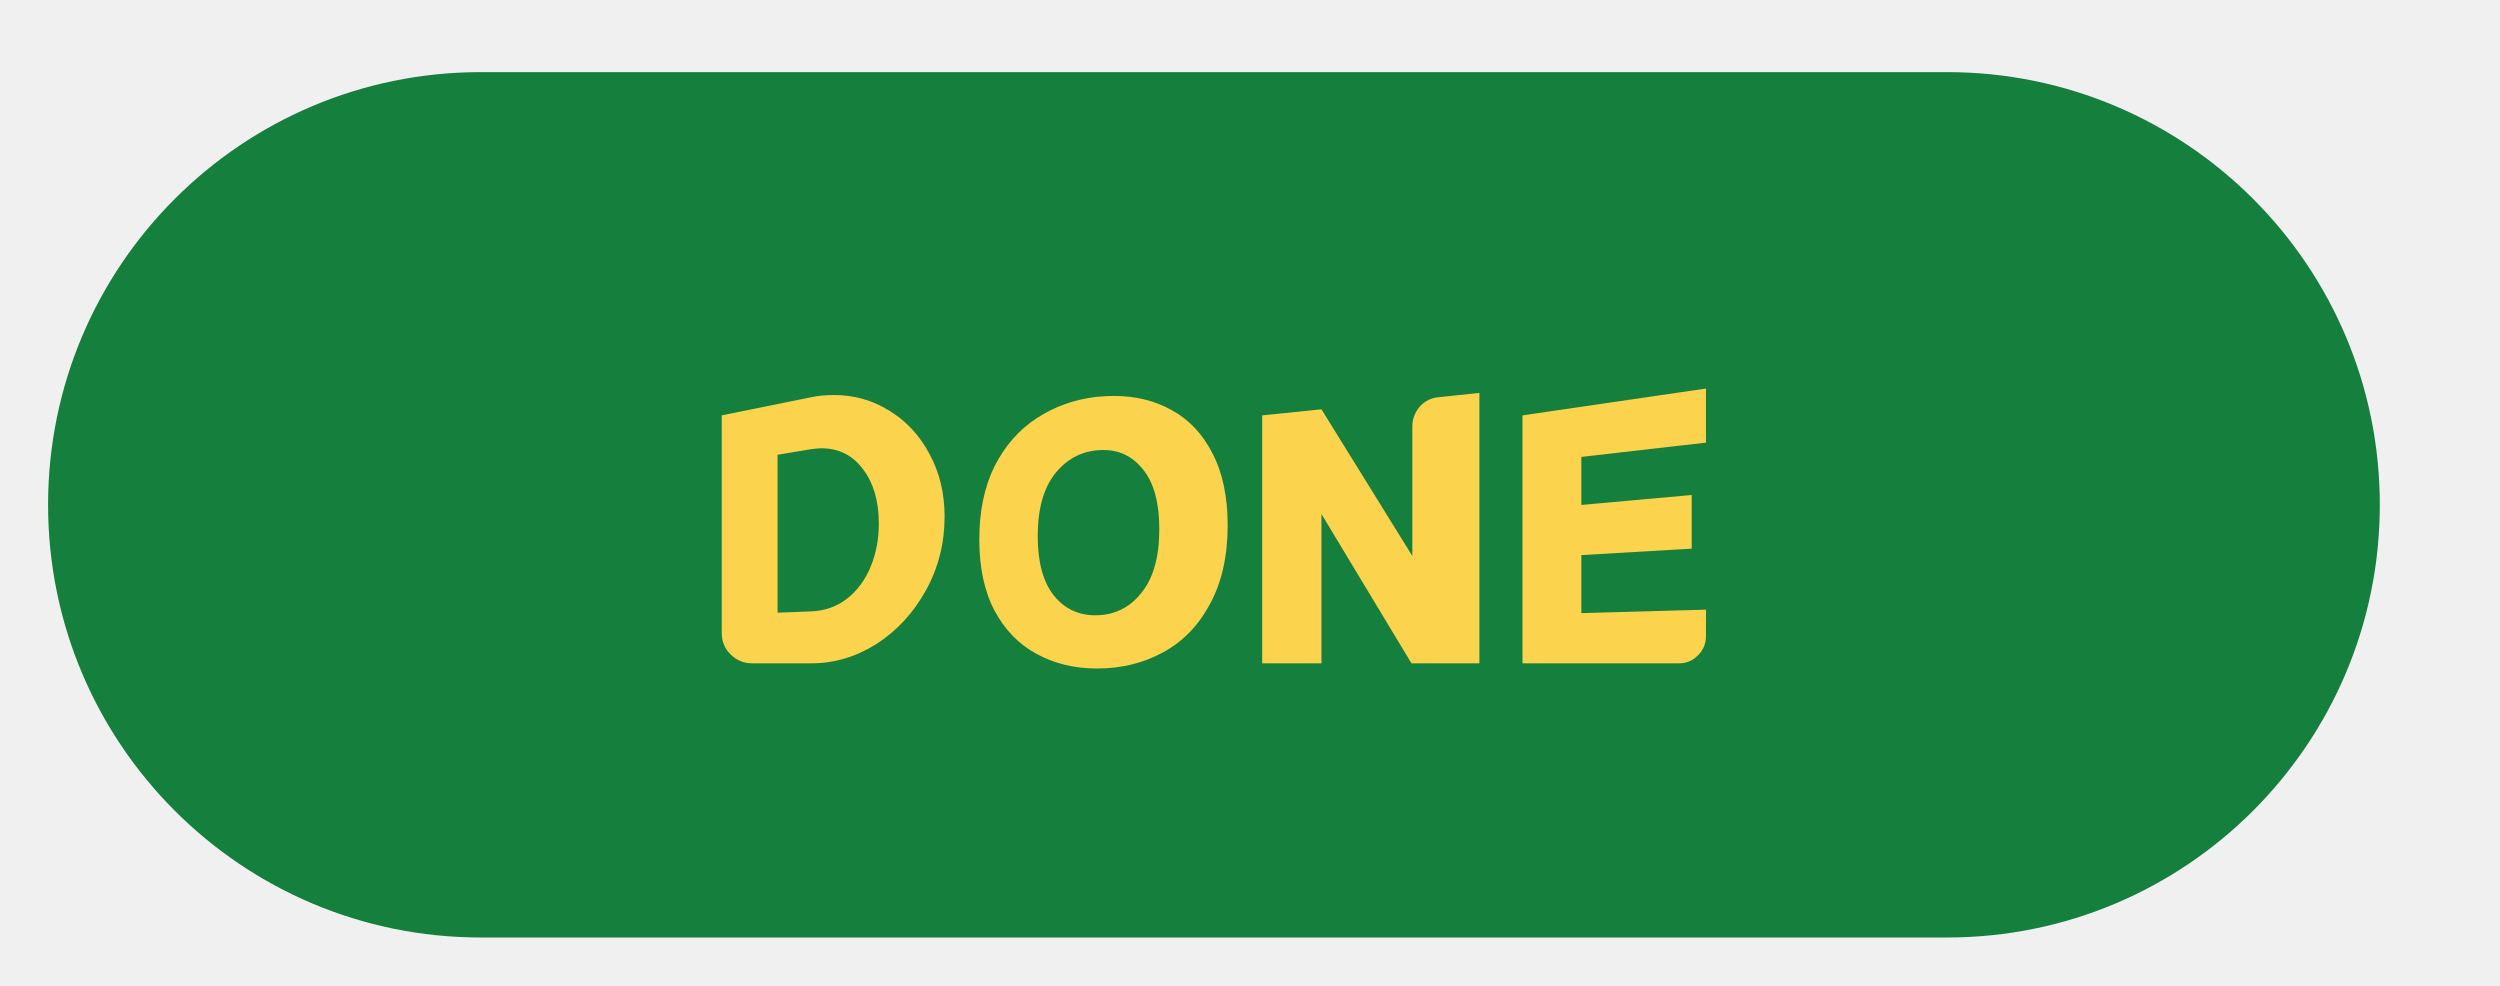
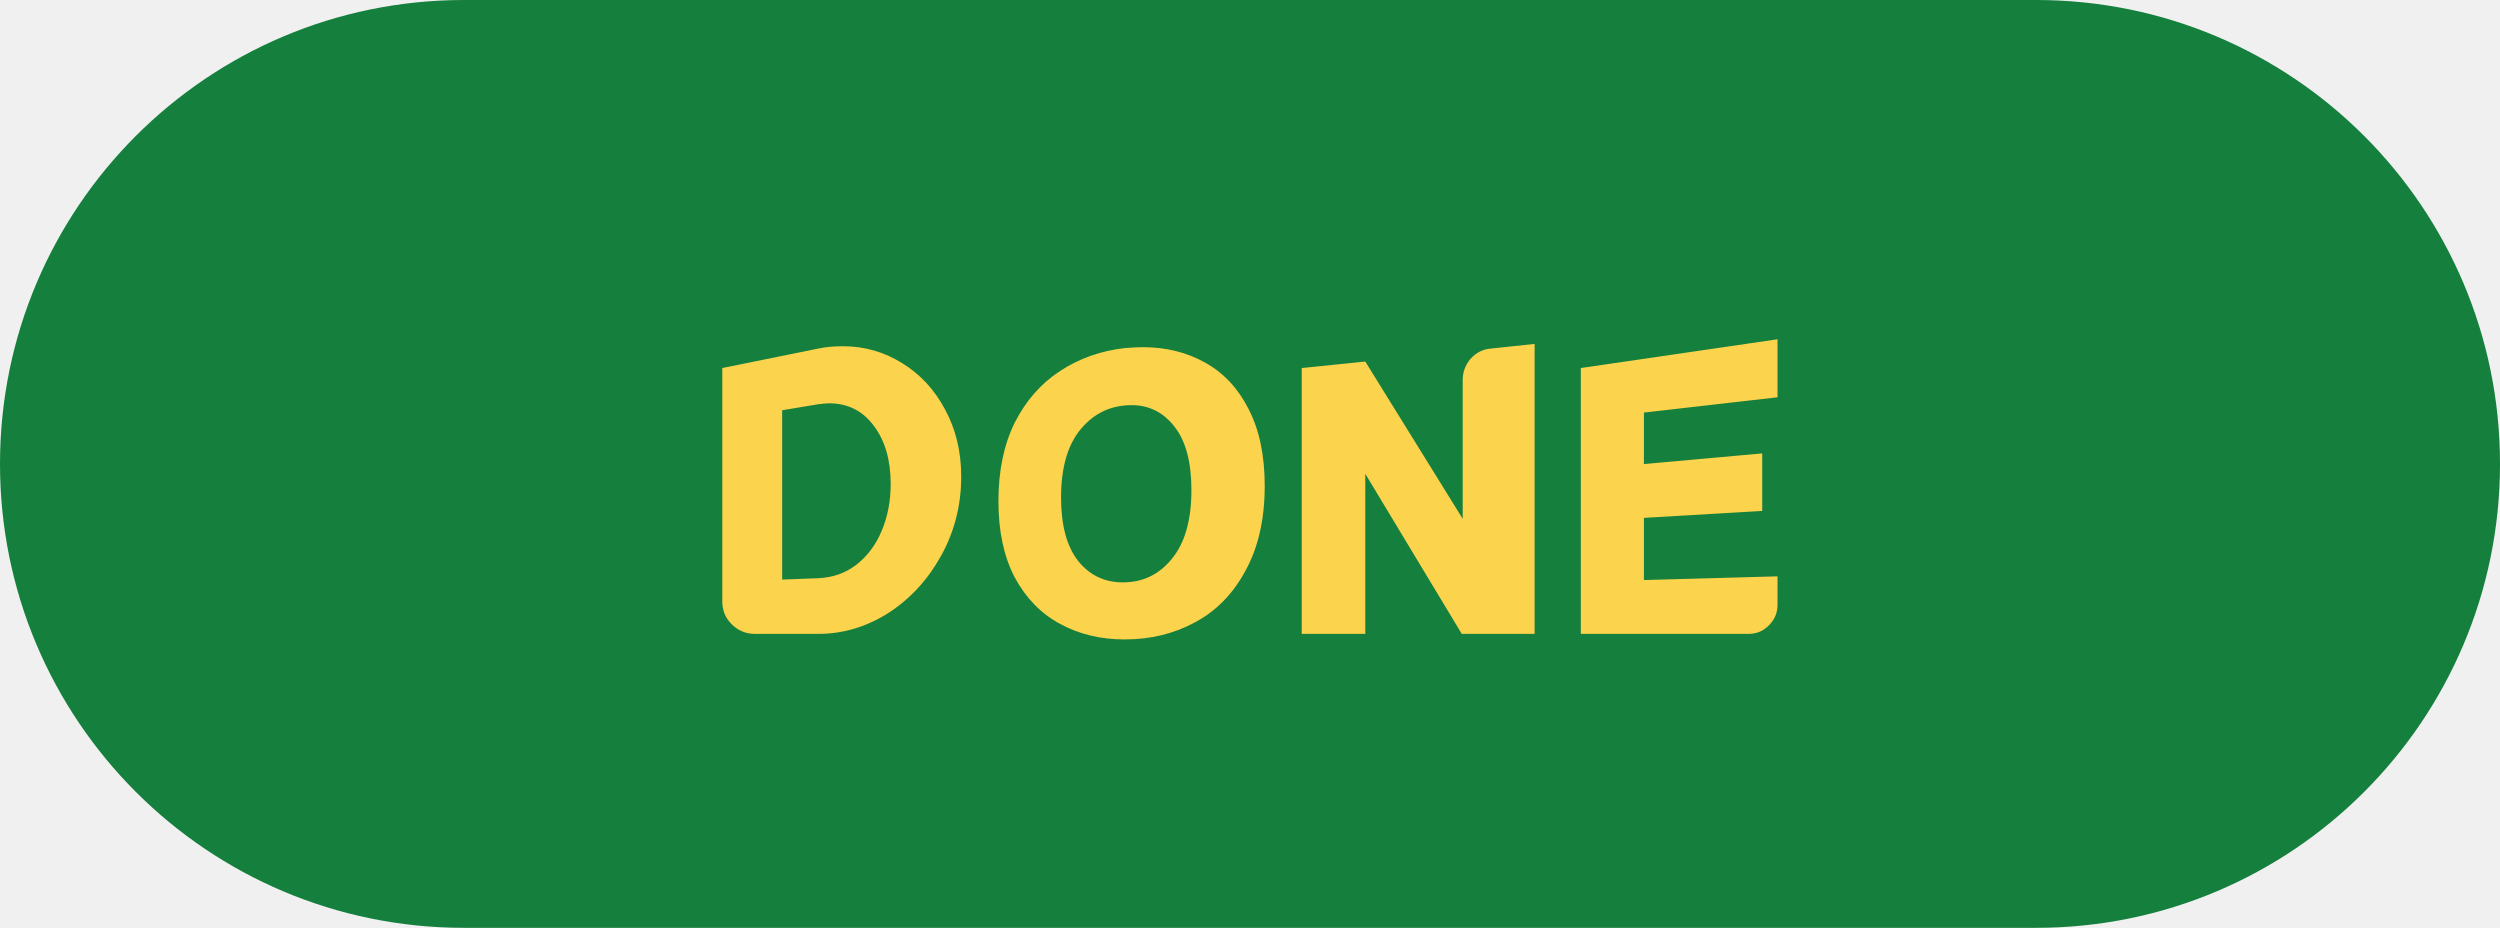
- <svg xmlns="http://www.w3.org/2000/svg" width="104" height="41" viewBox="115 94 104 41" fill="none">
+ <svg xmlns="http://www.w3.org/2000/svg" width="97" height="36" viewBox="117 97 97 36" fill="none">
  <path d="M2 1H1348V-1H2V1ZM1349 2V1172H1351V2H1349ZM1348 1173H2V1175H1348V1173ZM1 1172V2H-1V1172H1ZM2 1173C1.448 1173 1 1172.55 1 1172H-1C-1 1173.66 0.343 1175 2 1175V1173ZM1349 1172C1349 1172.55 1348.55 1173 1348 1173V1175C1349.66 1175 1351 1173.66 1351 1172H1349ZM1348 1C1348.55 1 1349 1.448 1349 2H1351C1351 0.343 1349.66 -1 1348 -1V1ZM2 -1C0.343 -1 -1 0.343 -1 2H1C1 1.448 1.448 1 2 1V-1Z" fill="white" fill-opacity="0.1" />
  <path d="M65.947 54.334H54.667C42.885 54.334 33.333 63.885 33.333 75.667V86.974C33.333 98.756 42.885 108.307 54.667 108.307H65.947C77.729 108.307 87.28 98.756 87.28 86.974V75.667C87.28 63.885 77.729 54.334 65.947 54.334ZM49.653 65.32C52.599 65.32 54.987 67.708 54.987 70.653C54.987 73.599 52.599 75.987 49.653 75.987C46.708 75.987 44.32 73.599 44.32 70.653C44.32 67.708 46.708 65.32 49.653 65.32ZM69.36 102.653C76.91 99.834 81.923 92.632 81.947 84.573L81.867 79.987C81.867 78.894 81.653 76.84 81.653 76.84H77.307C67.244 76.871 58.055 82.563 53.547 91.56C50.274 88.635 46.042 87.012 41.653 87H38.427C38.189 93.2 41.556 98.978 47.067 101.827C49.037 102.876 51.234 103.426 53.467 103.427H64.587C66.211 103.45 67.826 103.188 69.36 102.653Z" fill-rule="evenodd" clip-rule="evenodd" fill="#E2E8F0" />
  <rect x="117" y="49" width="101" height="36" rx="18" fill="#BEF264" />
  <path d="M153.059 62.47V64.666L149.945 64.882V72.478C149.945 72.778 149.837 73.036 149.621 73.252C149.417 73.468 149.159 73.576 148.847 73.576H147.317V65.098L144.455 65.296V63.28L153.059 62.47ZM158.775 71.596C159.555 71.596 160.191 71.29 160.683 70.678C161.187 70.066 161.439 69.178 161.439 68.014C161.439 66.934 161.223 66.118 160.791 65.566C160.359 65.002 159.801 64.72 159.117 64.72C158.325 64.72 157.671 65.026 157.155 65.638C156.639 66.25 156.381 67.138 156.381 68.302C156.381 69.382 156.603 70.204 157.047 70.768C157.491 71.32 158.067 71.596 158.775 71.596ZM153.951 68.446C153.951 67.27 154.161 66.256 154.581 65.404C155.013 64.552 155.595 63.886 156.327 63.406C157.071 62.914 157.911 62.614 158.847 62.506C159.159 62.482 159.393 62.47 159.549 62.47C160.449 62.47 161.253 62.668 161.961 63.064C162.681 63.46 163.245 64.06 163.653 64.864C164.073 65.668 164.283 66.664 164.283 67.852C164.283 69.136 164.037 70.228 163.545 71.128C163.065 72.028 162.411 72.7 161.583 73.144C160.767 73.588 159.855 73.81 158.847 73.81C157.911 73.81 157.071 73.606 156.327 73.198C155.595 72.802 155.013 72.202 154.581 71.398C154.161 70.594 153.951 69.61 153.951 68.446ZM173.049 71.434C173.613 71.41 174.105 71.236 174.525 70.912C174.957 70.576 175.287 70.132 175.515 69.58C175.743 69.028 175.857 68.428 175.857 67.78C175.857 66.856 175.641 66.106 175.209 65.53C174.777 64.942 174.195 64.648 173.463 64.648C173.379 64.648 173.241 64.66 173.049 64.684L171.645 64.918V71.488L173.049 71.434ZM169.323 63.28L173.049 62.524C173.325 62.464 173.643 62.434 174.003 62.434C174.831 62.434 175.593 62.65 176.289 63.082C176.997 63.514 177.555 64.114 177.963 64.882C178.383 65.65 178.593 66.52 178.593 67.492C178.593 68.596 178.335 69.616 177.819 70.552C177.303 71.488 176.619 72.232 175.767 72.784C174.915 73.324 174.009 73.594 173.049 73.594H170.583C170.235 73.594 169.935 73.468 169.683 73.216C169.443 72.976 169.323 72.682 169.323 72.334V63.28ZM184.861 71.596C185.641 71.596 186.277 71.29 186.769 70.678C187.273 70.066 187.525 69.178 187.525 68.014C187.525 66.934 187.309 66.118 186.877 65.566C186.445 65.002 185.887 64.72 185.203 64.72C184.411 64.72 183.757 65.026 183.241 65.638C182.725 66.25 182.467 67.138 182.467 68.302C182.467 69.382 182.689 70.204 183.133 70.768C183.577 71.32 184.153 71.596 184.861 71.596ZM180.037 68.446C180.037 67.27 180.247 66.256 180.667 65.404C181.099 64.552 181.681 63.886 182.413 63.406C183.157 62.914 183.997 62.614 184.933 62.506C185.245 62.482 185.479 62.47 185.635 62.47C186.535 62.47 187.339 62.668 188.047 63.064C188.767 63.46 189.331 64.06 189.739 64.864C190.159 65.668 190.369 66.664 190.369 67.852C190.369 69.136 190.123 70.228 189.631 71.128C189.151 72.028 188.497 72.7 187.669 73.144C186.853 73.588 185.941 73.81 184.933 73.81C183.997 73.81 183.157 73.606 182.413 73.198C181.681 72.802 181.099 72.202 180.667 71.398C180.247 70.594 180.037 69.61 180.037 68.446Z" fill="#15803D" />
  <rect x="117" y="97" width="97" height="36" rx="18" fill="#15803D" />
  <path d="M148.751 119.434C149.315 119.41 149.807 119.236 150.227 118.912C150.659 118.576 150.989 118.132 151.217 117.58C151.445 117.028 151.559 116.428 151.559 115.78C151.559 114.856 151.343 114.106 150.911 113.53C150.479 112.942 149.897 112.648 149.165 112.648C149.081 112.648 148.943 112.66 148.751 112.684L147.347 112.918V119.488L148.751 119.434ZM145.025 111.28L148.751 110.524C149.027 110.464 149.345 110.434 149.705 110.434C150.533 110.434 151.295 110.65 151.991 111.082C152.699 111.514 153.257 112.114 153.665 112.882C154.085 113.65 154.295 114.52 154.295 115.492C154.295 116.596 154.037 117.616 153.521 118.552C153.005 119.488 152.321 120.232 151.469 120.784C150.617 121.324 149.711 121.594 148.751 121.594H146.285C145.937 121.594 145.637 121.468 145.385 121.216C145.145 120.976 145.025 120.682 145.025 120.334V111.28ZM160.563 119.596C161.343 119.596 161.979 119.29 162.471 118.678C162.975 118.066 163.227 117.178 163.227 116.014C163.227 114.934 163.011 114.118 162.579 113.566C162.147 113.002 161.589 112.72 160.905 112.72C160.113 112.72 159.459 113.026 158.943 113.638C158.427 114.25 158.169 115.138 158.169 116.302C158.169 117.382 158.391 118.204 158.835 118.768C159.279 119.32 159.855 119.596 160.563 119.596ZM155.739 116.446C155.739 115.27 155.949 114.256 156.369 113.404C156.801 112.552 157.383 111.886 158.115 111.406C158.859 110.914 159.699 110.614 160.635 110.506C160.947 110.482 161.181 110.47 161.337 110.47C162.237 110.47 163.041 110.668 163.749 111.064C164.469 111.46 165.033 112.06 165.441 112.864C165.861 113.668 166.071 114.664 166.071 115.852C166.071 117.136 165.825 118.228 165.333 119.128C164.853 120.028 164.199 120.7 163.371 121.144C162.555 121.588 161.643 121.81 160.635 121.81C159.699 121.81 158.859 121.606 158.115 121.198C157.383 120.802 156.801 120.202 156.369 119.398C155.949 118.594 155.739 117.61 155.739 116.446ZM173.753 111.748C173.753 111.436 173.855 111.16 174.059 110.92C174.275 110.68 174.539 110.548 174.851 110.524L176.543 110.344V121.594H173.717L169.973 115.384V121.594H167.507V111.28L169.973 111.028L173.753 117.13V111.748ZM180.784 115.006L185.374 114.592V116.824L180.784 117.094V119.506L185.968 119.362V120.46C185.968 120.772 185.86 121.036 185.644 121.252C185.428 121.48 185.164 121.594 184.852 121.594H178.336V111.28L185.968 110.164V112.414L180.784 113.008V115.006Z" fill="#FCD34D" />
  <g clip-path="url(#clip0_53_2)">
    <path d="M118.87 441.993C120.98 439.968 123.492 439.998 126.938 442.217C128.588 443.28 130.452 444.844 132.588 446.924C136.746 450.974 138.113 454.912 138.478 457.601C138.592 458.437 137.64 458.857 137.012 458.294L118.87 441.993Z" fill="#E2E8F0" />
    <path d="M126.938 442.217C128.588 443.28 130.452 444.844 132.588 446.924C136.746 450.974 138.113 454.912 138.478 457.601C138.592 458.437 137.64 458.857 137.012 458.294L118.87 441.993C120.98 439.968 123.492 439.998 126.938 442.217ZM118.87 441.993L120.496 442.304C122.747 442.734 124.92 442.674 126.938 442.217M126.938 442.217C135.957 440.179 141.888 430.234 137.918 420.793" stroke-width="4" stroke="#E2E8F0" />
    <path d="M179.5 448.999C171.9 448.999 169 452.665 166 454.499H190.39C191.233 454.499 191.669 453.542 191.038 452.982C188.974 451.151 185.323 448.999 179.5 448.999Z" fill="#E2E8F0" />
    <path d="M166 425.999V454.499M166 454.499C169 452.665 171.9 448.999 179.5 448.999C185.323 448.999 188.974 451.151 191.038 452.982C191.669 453.542 191.233 454.499 190.39 454.499H166Z" stroke-width="4" stroke="#E2E8F0" />
    <path d="M81 403.391C93.029 380.033 113.364 342.202 125.966 350.166C141.718 360.122 103.053 390.755 121.67 403.391C140.286 416.027 157.471 338.679 174.369 350.166C191.267 361.654 158.044 391.904 171.218 403.391C181.758 412.581 199.859 380.31 214.466 355.549" stroke-width="49.091" stroke-linecap="round" stroke="#E2E8F0" />
    <ellipse cx="146" cy="376.499" rx="10" ry="16.5" fill="white" />
    <mask id="stroke0_53_2" fill="white">
      <path d="M156 376.499C156 385.611 151.523 392.999 146 392.999C140.477 392.999 136 385.611 136 376.499C136 367.386 140.477 359.999 146 359.999C151.523 359.999 156 367.386 156 376.499Z" />
    </mask>
    <ellipse cx="146" cy="376.499" rx="10" ry="16.5" stroke-width="4" stroke="#E2E8F0" mask="url(#stroke0_53_2)" />
    <ellipse cx="149.5" cy="376.499" rx="6.5" ry="10.5" fill="#E2E8F0" />
    <mask id="stroke1_53_2" fill="white">
      <path d="M156 376.499C156 382.298 153.09 386.999 149.5 386.999C145.91 386.999 143 382.298 143 376.499C143 370.7 145.91 365.999 149.5 365.999C153.09 365.999 156 370.7 156 376.499Z" />
    </mask>
    <ellipse cx="149.5" cy="376.499" rx="6.5" ry="10.5" stroke-width="4" stroke="#E2E8F0" mask="url(#stroke1_53_2)" />
    <ellipse cx="172" cy="376.499" rx="10" ry="16.5" fill="white" />
    <mask id="stroke2_53_2" fill="white">
      <path d="M182 376.499C182 385.611 177.523 392.999 172 392.999C166.477 392.999 162 385.611 162 376.499C162 367.386 166.477 359.999 172 359.999C177.523 359.999 182 367.386 182 376.499Z" />
    </mask>
    <ellipse cx="172" cy="376.499" rx="10" ry="16.5" stroke-width="4" stroke="#E2E8F0" mask="url(#stroke2_53_2)" />
    <ellipse cx="175.5" cy="376.499" rx="6.5" ry="10.5" fill="#E2E8F0" />
    <mask id="stroke3_53_2" fill="white">
      <path d="M182 376.499C182 382.298 179.09 386.999 175.5 386.999C171.91 386.999 169 382.298 169 376.499C169 370.7 171.91 365.999 175.5 365.999C179.09 365.999 182 370.7 182 376.499Z" />
    </mask>
    <ellipse cx="175.5" cy="376.499" rx="6.5" ry="10.5" stroke-width="4" stroke="#E2E8F0" mask="url(#stroke3_53_2)" />
    <path d="M224.17 399.939C229.511 401.526 235.135 401.204 239.481 396.46C248.476 386.642 233.021 394.689 224.17 399.939Z" fill="#E2E8F0" />
    <path d="M209.916 391.374C213.072 394.363 218.459 398.243 224.17 399.939M224.17 399.939C229.511 401.526 235.135 401.204 239.481 396.46C248.476 386.642 233.021 394.689 224.17 399.939Z" stroke-width="4" stroke="#E2E8F0" />
    <g clip-path="url(#clip1_53_2)">
      <path d="M203.559 310.152C203.25 309.091 203.86 307.981 204.92 307.672L232.762 299.56C233.823 299.251 234.933 299.86 235.242 300.92L274.789 436.644C274.904 437.039 274.894 437.46 274.761 437.849L266.617 461.732C266.17 463.044 264.556 463.514 263.475 462.648L243.776 446.877C243.455 446.62 243.221 446.27 243.106 445.876L203.559 310.152Z" fill="#E2E8F0" />
      <g clip-path="url(#clip2_53_2)">
        <mask id="mask0_53_2" style="mask-type:alpha" maskUnits="userSpaceOnUse" x="203" y="299" width="72" height="165">
          <path d="M203.559 310.152C203.25 309.091 203.86 307.981 204.92 307.672L232.762 299.56C233.823 299.251 234.933 299.86 235.242 300.92L274.789 436.644C274.904 437.039 274.894 437.46 274.761 437.849L266.617 461.732C266.17 463.044 264.556 463.514 263.475 462.648L243.776 446.877C243.455 446.62 243.221 446.27 243.106 445.876L203.559 310.152Z" fill="#D9D9D9" />
        </mask>
        <g mask="url(#mask0_53_2)">
          <path d="M253.557 467.445L205.721 303.272L207.641 302.713L255.477 466.886L253.557 467.445Z" fill-rule="evenodd" clip-rule="evenodd" fill="#CBD5E1" />
          <path d="M259.318 465.767L211.482 301.594L213.402 301.034L261.238 465.207L259.318 465.767Z" fill-rule="evenodd" clip-rule="evenodd" fill="#CBD5E1" />
          <path d="M265.078 464.088L217.242 299.915L219.162 299.356L266.998 463.529L265.078 464.088Z" fill-rule="evenodd" clip-rule="evenodd" fill="#CBD5E1" />
          <path d="M270.839 462.41L223.003 298.237L224.923 297.677L272.759 461.85L270.839 462.41Z" fill-rule="evenodd" clip-rule="evenodd" fill="#CBD5E1" />
          <path d="M276.599 460.731L228.763 296.558L230.683 295.999L278.519 460.172L276.599 460.731Z" fill-rule="evenodd" clip-rule="evenodd" fill="#CBD5E1" />
        </g>
      </g>
    </g>
    <mask id="mask1_53_2" style="mask-type:alpha" maskUnits="userSpaceOnUse" x="204" y="299" width="71" height="165">
      <path d="M204.146 310.285C203.837 309.224 204.446 308.114 205.507 307.805L232.389 299.972C233.449 299.663 234.559 300.273 234.868 301.333L274.42 437.072C274.532 437.458 274.526 437.868 274.401 438.25L266.713 461.908C266.277 463.249 264.627 463.73 263.538 462.833L244.345 447.008C244.035 446.752 243.809 446.409 243.697 446.024L204.146 310.285Z" fill="#94A3B8" />
    </mask>
    <g mask="url(#mask1_53_2)">
      <rect x="254.938" y="460.16" width="19.394" height="11" transform="rotate(-16.2448 254.938 460.16)" fill="#94A3B8" />
    </g>
    <path d="M226.333 390.557C231.882 390.058 236.989 387.68 239.275 381.666C244.006 369.22 232.618 382.407 226.333 390.557Z" fill="#E2E8F0" />
    <path d="M209.923 387.864C213.96 389.476 220.399 391.091 226.333 390.557M226.333 390.557C231.882 390.058 236.989 387.68 239.275 381.666C244.006 369.22 232.618 382.407 226.333 390.557Z" stroke-width="4" stroke="#E2E8F0" />
    <path d="M388.435 352.997C389.49 351.984 390.746 352 392.469 353.109C393.294 353.64 394.226 354.422 395.294 355.463C397.373 357.487 398.057 359.456 398.239 360.801C398.296 361.219 397.82 361.429 397.506 361.147L388.435 352.997Z" fill="#E2E8F0" />
    <path d="M392.469 353.109C393.294 353.64 394.226 354.422 395.294 355.463C397.373 357.487 398.057 359.456 398.239 360.801C398.296 361.219 397.82 361.429 397.506 361.147L388.435 352.997C389.49 351.984 390.746 352 392.469 353.109ZM388.435 352.997L389.248 353.152C390.374 353.367 391.46 353.337 392.469 353.109M392.469 353.109C396.979 352.09 399.944 347.117 397.959 342.397" stroke-width="2" stroke="#E2E8F0" />
    <path d="M418.75 356.5C414.95 356.5 413.5 358.333 412 359.25H424.195C424.617 359.25 424.834 358.772 424.519 358.492C423.487 357.576 421.662 356.5 418.75 356.5Z" fill="#E2E8F0" />
    <path d="M412 345V359.25M412 359.25C413.5 358.333 414.95 356.5 418.75 356.5C421.662 356.5 423.487 357.576 424.519 358.492C424.834 358.772 424.617 359.25 424.195 359.25H412Z" stroke-width="2" stroke="#E2E8F0" />
    <path d="M369.5 333.696C375.515 322.017 385.682 303.101 391.983 307.083C399.859 312.061 380.527 327.378 389.835 333.696C399.143 340.014 407.735 301.34 416.184 307.083C424.634 312.827 408.022 327.952 414.609 333.696C419.879 338.291 428.93 322.155 436.233 309.775" stroke-width="24.545" stroke-linecap="round" stroke="#E2E8F0" />
    <ellipse cx="402" cy="320.25" rx="5" ry="8.25" fill="white" />
    <mask id="stroke4_53_2" fill="white">
      <path d="M407 320.25C407 324.806 404.761 328.5 402 328.5C399.239 328.5 397 324.806 397 320.25C397 315.693 399.239 312 402 312C404.761 312 407 315.693 407 320.25Z" />
    </mask>
    <ellipse cx="402" cy="320.25" rx="5" ry="8.25" stroke-width="2" stroke="#E2E8F0" mask="url(#stroke4_53_2)" />
    <ellipse cx="403.75" cy="320.25" rx="3.25" ry="5.25" fill="#E2E8F0" />
    <mask id="stroke5_53_2" fill="white">
      <path d="M407 320.25C407 323.149 405.545 325.5 403.75 325.5C401.955 325.5 400.5 323.149 400.5 320.25C400.5 317.35 401.955 315 403.75 315C405.545 315 407 317.35 407 320.25Z" />
    </mask>
    <ellipse cx="403.75" cy="320.25" rx="3.25" ry="5.25" stroke-width="2" stroke="#E2E8F0" mask="url(#stroke5_53_2)" />
    <ellipse cx="415" cy="320.25" rx="5" ry="8.25" fill="white" />
    <mask id="stroke6_53_2" fill="white">
      <path d="M420 320.25C420 324.806 417.761 328.5 415 328.5C412.239 328.5 410 324.806 410 320.25C410 315.693 412.239 312 415 312C417.761 312 420 315.693 420 320.25Z" />
    </mask>
    <ellipse cx="415" cy="320.25" rx="5" ry="8.25" stroke-width="2" stroke="#E2E8F0" mask="url(#stroke6_53_2)" />
    <ellipse cx="416.75" cy="320.25" rx="3.25" ry="5.25" fill="#E2E8F0" />
    <mask id="stroke7_53_2" fill="white">
      <path d="M420 320.25C420 323.149 418.545 325.5 416.75 325.5C414.955 325.5 413.5 323.149 413.5 320.25C413.5 317.35 414.955 315 416.75 315C418.545 315 420 317.35 420 320.25Z" />
    </mask>
    <ellipse cx="416.75" cy="320.25" rx="3.25" ry="5.25" stroke-width="2" stroke="#E2E8F0" mask="url(#stroke7_53_2)" />
    <path d="M441.085 331.97C443.756 332.764 446.568 332.602 448.741 330.23C453.238 325.322 445.511 329.345 441.085 331.97Z" fill="#E2E8F0" />
    <path d="M433.958 327.687C435.536 329.182 438.23 331.122 441.085 331.97M441.085 331.97C443.756 332.764 446.568 332.602 448.741 330.23C453.238 325.322 445.511 329.345 441.085 331.97Z" stroke-width="2" stroke="#E2E8F0" />
    <g clip-path="url(#clip3_53_2)">
      <path d="M430.78 287.076C430.625 286.546 430.93 285.99 431.46 285.836L445.381 281.78C445.912 281.625 446.467 281.93 446.621 282.46L466.394 350.322C466.452 350.519 466.447 350.73 466.381 350.924L462.309 362.866C462.085 363.522 461.278 363.757 460.737 363.324L450.888 355.439C450.728 355.31 450.611 355.135 450.553 354.938L430.78 287.076Z" fill="#E2E8F0" />
      <mask id="mask2_53_2" style="mask-type:alpha" maskUnits="userSpaceOnUse" x="430" y="281" width="37" height="83">
        <path d="M430.78 287.076C430.625 286.546 430.93 285.99 431.46 285.836L445.381 281.78C445.912 281.625 446.467 281.93 446.621 282.46L466.394 350.322C466.452 350.519 466.447 350.73 466.381 350.924L462.309 362.866C462.085 363.522 461.278 363.757 460.737 363.324L450.888 355.439C450.728 355.31 450.611 355.135 450.553 354.938L430.78 287.076Z" fill="#D9D9D9" />
      </mask>
      <g mask="url(#mask2_53_2)">
        <path d="M455.779 365.722L431.861 283.636L432.821 283.356L456.739 365.442L455.779 365.722Z" fill-rule="evenodd" clip-rule="evenodd" fill="#CBD5E1" />
        <path d="M458.659 364.883L434.741 282.797L435.701 282.517L459.619 364.603L458.659 364.883Z" fill-rule="evenodd" clip-rule="evenodd" fill="#CBD5E1" />
        <path d="M461.539 364.044L437.621 281.957L438.581 281.678L462.499 363.764L461.539 364.044Z" fill-rule="evenodd" clip-rule="evenodd" fill="#CBD5E1" />
        <path d="M464.419 363.205L440.501 281.118L441.461 280.838L465.379 362.925L464.419 363.205Z" fill-rule="evenodd" clip-rule="evenodd" fill="#CBD5E1" />
        <path d="M467.3 362.365L443.382 280.279L444.342 279.999L468.26 362.085L467.3 362.365Z" fill-rule="evenodd" clip-rule="evenodd" fill="#CBD5E1" />
      </g>
    </g>
    <mask id="mask3_53_2" style="mask-type:alpha" maskUnits="userSpaceOnUse" x="431" y="281" width="36" height="83">
      <path d="M431.073 287.143C430.919 286.612 431.223 286.057 431.754 285.903L445.195 281.986C445.725 281.832 446.28 282.137 446.435 282.667L466.21 350.536C466.266 350.729 466.263 350.934 466.201 351.125L462.357 362.954C462.139 363.625 461.314 363.865 460.769 363.417L451.173 355.504C451.018 355.376 450.905 355.205 450.849 355.012L431.073 287.143Z" fill="#94A3B8" />
    </mask>
    <g mask="url(#mask3_53_2)">
      <rect x="456.469" y="362.08" width="9.697" height="5.5" transform="rotate(-16.2448 456.469 362.08)" fill="#94A3B8" />
    </g>
    <path d="M442.167 327.279C444.941 327.029 447.495 325.841 448.638 322.833C451.003 316.61 445.309 323.204 442.167 327.279Z" fill="#E2E8F0" />
    <path d="M433.961 325.933C435.98 326.739 439.2 327.546 442.167 327.279M442.167 327.279C444.941 327.029 447.495 325.841 448.638 322.833C451.003 316.61 445.309 323.204 442.167 327.279Z" stroke-width="2" stroke="#E2E8F0" />
    <path d="M184.138 721.104C191.738 721.104 194.638 724.771 197.638 726.604L173.248 726.604C172.404 726.604 171.969 725.648 172.6 725.088C174.664 723.257 178.315 721.104 184.138 721.104Z" fill="#E2E8F0" />
    <path d="M197.638 698.104L197.638 726.604M197.638 726.604C194.638 724.771 191.738 721.104 184.138 721.104C178.315 721.104 174.664 723.257 172.6 725.088C171.969 725.648 172.404 726.604 173.248 726.604L197.638 726.604Z" stroke-width="4" stroke="#E2E8F0" />
    <path d="M143.138 721.104C150.738 721.104 153.638 724.771 156.638 726.604L132.248 726.604C131.404 726.604 130.969 725.648 131.6 725.088C133.664 723.257 137.315 721.104 143.138 721.104Z" fill="#E2E8F0" />
    <path d="M156.638 698.104L156.638 726.604M156.638 726.604C153.638 724.771 150.738 721.104 143.138 721.104C137.315 721.104 133.664 723.257 131.6 725.088C130.969 725.648 131.404 726.604 132.248 726.604L156.638 726.604Z" stroke-width="4" stroke="#E2E8F0" />
    <path d="M241.466 675.392C229.437 652.035 209.102 614.203 196.5 622.168C180.747 632.124 219.412 662.756 200.796 675.392C182.179 688.028 164.995 610.681 148.097 622.168C131.199 633.655 164.422 663.905 151.247 675.392C140.708 684.582 122.607 652.312 108 627.55" stroke-width="49.091" stroke-linecap="round" stroke="#E2E8F0" />
    <path d="M141 651C141.459 649.667 143.665 647 148.811 647C153.957 647 157.081 649.667 158 651" stroke-width="3.5" stroke-linecap="round" stroke="white" />
    <path d="M171 651C171.459 649.667 173.665 647 178.811 647C183.957 647 187.081 649.667 188 651" stroke-width="3.5" stroke-linecap="round" stroke="white" />
    <path d="M246 613C246.47 607.448 237.665 606.196 232.5 606.5C207 608 229.837 611.028 246 613Z" fill="#E2E8F0" />
    <path d="M244.618 634.663C270.168 632.619 252.834 616.974 246 613M246 613C246.47 607.448 237.665 606.196 232.5 606.5C207 608 229.837 611.028 246 613Z" stroke-width="4" stroke="#E2E8F0" />
    <path d="M225.831 569.194C227.8 563.14 230.625 561.692 233.251 562.547C235.877 563.401 237.309 566.233 235.34 572.287C233.371 578.341 226.755 582.517 226.755 582.517C226.755 582.517 223.861 575.247 225.831 569.194Z" fill="#E2E8F0" />
    <path d="M240.992 579.41C243.486 577.098 245.18 577.157 246.183 578.239C247.186 579.321 247.118 581.015 244.625 583.327C242.131 585.64 237.958 585.867 237.958 585.867C237.958 585.867 238.499 581.723 240.992 579.41Z" fill="#E2E8F0" />
    <path d="M244.887 588.142C247.397 588.141 248.285 589.024 248.285 590.113C248.285 591.201 247.398 592.084 244.888 592.084C242.378 592.084 240.005 590.113 240.005 590.113C240.005 590.113 242.377 588.142 244.887 588.142Z" fill="#E2E8F0" />
    <path d="M254.142 582.366C255.832 582.033 256.555 582.553 256.71 583.339C256.865 584.126 256.393 584.881 254.703 585.214C253.013 585.547 251.134 584.438 251.134 584.438C251.134 584.438 252.451 582.699 254.142 582.366Z" fill="#E2E8F0" />
    <path d="M88.607 675.254C83.381 677.186 77.748 677.232 73.101 672.781C63.484 663.573 79.432 670.593 88.607 675.254Z" fill="#E2E8F0" />
    <path d="M110.5 661C107.546 664.19 94.195 673.187 88.607 675.254M88.607 675.254C83.381 677.186 77.748 677.232 73.101 672.781C63.484 663.573 79.432 670.593 88.607 675.254Z" stroke-width="4" stroke="#E2E8F0" />
    <path d="M420.569 626.052C424.369 626.052 425.819 627.886 427.319 628.802L415.124 628.802C414.702 628.802 414.485 628.324 414.8 628.044C415.832 627.129 417.657 626.052 420.569 626.052Z" fill="#E2E8F0" />
    <path d="M427.319 614.552L427.319 628.802M427.319 628.802C425.819 627.886 424.369 626.052 420.569 626.052C417.657 626.052 415.832 627.129 414.8 628.044C414.485 628.324 414.702 628.802 415.124 628.802L427.319 628.802Z" stroke-width="2" stroke="#E2E8F0" />
    <path d="M400.069 626.052C403.869 626.052 405.319 627.886 406.819 628.802L394.624 628.802C394.202 628.802 393.985 628.324 394.3 628.044C395.332 627.129 397.157 626.052 400.069 626.052Z" fill="#E2E8F0" />
    <path d="M406.819 614.552L406.819 628.802M406.819 628.802C405.319 627.886 403.869 626.052 400.069 626.052C397.157 626.052 395.332 627.129 394.3 628.044C393.985 628.324 394.202 628.802 394.624 628.802L406.819 628.802Z" stroke-width="2" stroke="#E2E8F0" />
    <path d="M449.233 603.196C443.218 591.517 433.051 572.602 426.75 576.584C418.874 581.562 438.206 596.878 428.898 603.196C419.59 609.514 410.997 570.84 402.548 576.584C394.099 582.328 410.711 597.452 404.124 603.196C398.854 607.791 389.803 591.656 382.5 579.275" stroke-width="24.545" stroke-linecap="round" stroke="#E2E8F0" />
    <path d="M399 591C399.23 590.334 400.332 589 402.905 589C405.478 589 407.04 590.334 407.5 591" stroke-width="1.75" stroke-linecap="round" stroke="white" />
    <path d="M414 591C414.23 590.334 415.332 589 417.905 589C420.478 589 422.04 590.334 422.5 591" stroke-width="1.75" stroke-linecap="round" stroke="white" />
    <path d="M451.5 572C451.735 569.224 447.332 568.598 444.75 568.75C432 569.5 443.418 571.014 451.5 572Z" fill="#E2E8F0" />
    <path d="M450.809 582.832C463.584 581.81 454.917 573.987 451.5 572M451.5 572C451.735 569.224 447.332 568.598 444.75 568.75C432 569.5 443.418 571.014 451.5 572Z" stroke-width="2" stroke="#E2E8F0" />
    <path d="M441.416 550.097C442.4 547.07 443.813 546.346 445.126 546.774C446.439 547.201 447.155 548.617 446.17 551.644C445.186 554.671 441.878 556.759 441.878 556.759C441.878 556.759 440.431 553.124 441.416 550.097Z" fill="#E2E8F0" />
    <path d="M448.996 555.205C450.243 554.049 451.09 554.079 451.592 554.619C452.093 555.16 452.059 556.007 450.812 557.163C449.566 558.32 447.479 558.433 447.479 558.433C447.479 558.433 447.75 556.361 448.996 555.205Z" fill="#E2E8F0" />
    <path d="M450.944 559.571C452.199 559.571 452.642 560.012 452.643 560.556C452.643 561.101 452.199 561.542 450.944 561.542C449.689 561.542 448.503 560.557 448.503 560.557C448.503 560.557 449.689 559.571 450.944 559.571Z" fill="#E2E8F0" />
    <path d="M455.571 556.683C456.416 556.516 456.778 556.776 456.855 557.17C456.933 557.563 456.697 557.94 455.852 558.107C455.007 558.274 454.067 557.719 454.067 557.719C454.067 557.719 454.726 556.85 455.571 556.683Z" fill="#E2E8F0" />
    <path d="M372.803 603.127C370.19 604.093 367.374 604.116 365.05 601.891C360.242 597.286 368.216 600.796 372.803 603.127Z" fill="#E2E8F0" />
    <path d="M383.75 596C382.273 597.595 375.597 602.094 372.803 603.127M372.803 603.127C370.19 604.093 367.374 604.116 365.05 601.891C360.242 597.286 368.216 600.796 372.803 603.127Z" stroke-width="2" stroke="#E2E8F0" />
  </g>
  <g clip-path="url(#clip4_53_2)">
    <path d="M296 91.675C299.876 84.15 306.427 71.962 310.487 74.528C315.562 77.735 303.105 87.604 309.103 91.675C315.101 95.747 320.637 70.827 326.082 74.528C331.526 78.229 320.822 87.975 325.067 91.675C328.462 94.636 334.294 84.239 339 76.262" stroke-width="15.816" stroke-linecap="round" stroke="#6500C3" />
    <ellipse cx="316.942" cy="83.011" rx="3.222" ry="5.316" fill="white" />
    <mask id="stroke8_53_2" fill="white">
      <path d="M320.164 83.011C320.164 85.947 318.721 88.327 316.942 88.327C315.162 88.327 313.72 85.947 313.72 83.011C313.72 80.075 315.162 77.695 316.942 77.695C318.721 77.695 320.164 80.075 320.164 83.011Z" />
    </mask>
    <ellipse cx="316.942" cy="83.011" rx="3.222" ry="5.316" stroke-width="1.289" stroke="#0F172A" mask="url(#stroke8_53_2)" />
    <ellipse cx="318.069" cy="83.011" rx="2.094" ry="3.383" fill="#0F172A" />
    <mask id="stroke9_53_2" fill="white">
      <path d="M320.163 83.011C320.163 84.88 319.226 86.394 318.069 86.394C316.913 86.394 315.975 84.88 315.975 83.011C315.975 81.143 316.913 79.628 318.069 79.628C319.226 79.628 320.163 81.143 320.163 83.011Z" />
    </mask>
    <ellipse cx="318.069" cy="83.011" rx="2.094" ry="3.383" stroke-width="1.289" stroke="#0F172A" mask="url(#stroke9_53_2)" />
    <ellipse cx="325.318" cy="83.011" rx="3.222" ry="5.316" fill="white" />
    <mask id="stroke10_53_2" fill="white">
      <path d="M328.54 83.011C328.54 85.947 327.098 88.327 325.318 88.327C323.539 88.327 322.097 85.947 322.097 83.011C322.097 80.075 323.539 77.695 325.318 77.695C327.098 77.695 328.54 80.075 328.54 83.011Z" />
    </mask>
    <ellipse cx="325.318" cy="83.011" rx="3.222" ry="5.316" stroke-width="1.289" stroke="#0F172A" mask="url(#stroke10_53_2)" />
    <ellipse cx="326.446" cy="83.011" rx="2.094" ry="3.383" fill="#0F172A" />
    <mask id="stroke11_53_2" fill="white">
      <path d="M328.54 83.011C328.54 84.88 327.603 86.394 326.446 86.394C325.289 86.394 324.352 84.88 324.352 83.011C324.352 81.143 325.289 79.628 326.446 79.628C327.603 79.628 328.54 81.143 328.54 83.011Z" />
    </mask>
    <ellipse cx="326.446" cy="83.011" rx="2.094" ry="3.383" stroke-width="1.289" stroke="#0F172A" mask="url(#stroke11_53_2)" />
    <path d="M425.487 79.381C427.227 79.37 428.632 77.985 428.621 76.297C428.609 74.558 427.185 73.153 425.446 73.164C423.757 73.176 422.392 74.6 422.403 76.339C422.415 78.027 423.799 79.393 425.487 79.381" fill-rule="evenodd" clip-rule="evenodd" fill="#6500C3" />
    <path d="M428.561 87.571C428.264 86.565 427.45 85.368 425.262 85.383C423.573 85.394 422.205 86.778 422.216 88.467C422.227 90.049 423.433 91.349 424.989 91.499L425.014 95.251L425.491 94.947C427.98 93.367 429.184 89.683 428.561 87.571" fill-rule="evenodd" clip-rule="evenodd" fill="#6500C3" />
    <path d="M365.33 82.657C364.643 81.937 363.787 81.58 362.763 81.587C361.398 81.596 360.408 81.944 359.794 82.631C359.18 83.317 358.876 84.205 358.884 85.293C358.89 86.296 359.173 87.104 359.732 87.719C360.291 88.334 361.168 88.638 362.362 88.63C362.938 88.626 363.492 88.505 364.024 88.266C364.556 88.028 365.001 87.695 365.361 87.265L365.33 82.657ZM355.045 85.479C355.036 84.135 355.283 82.885 355.788 81.73C356.292 80.574 357.011 79.631 357.945 78.899C358.9 78.146 360.006 77.712 361.264 77.597C361.904 77.55 362.587 77.684 363.315 77.999C364.063 78.293 364.728 78.725 365.308 79.298L365.265 72.962L369.645 72.42L369.767 90.468C369.77 91.001 369.581 91.461 369.2 91.848C368.819 92.256 368.351 92.461 367.796 92.465L365.396 92.481L365.384 90.625C364.897 91.226 364.292 91.721 363.57 92.109C362.868 92.498 362.166 92.695 361.462 92.7C360.203 92.708 359.081 92.385 358.095 91.73C357.131 91.097 356.378 90.238 355.838 89.153C355.318 88.048 355.054 86.823 355.045 85.479ZM379.066 80.933C378.106 80.94 377.298 81.318 376.641 82.069C376.006 82.82 375.693 83.825 375.702 85.084C375.709 86.236 375.982 87.13 376.52 87.766C377.079 88.403 377.785 88.718 378.638 88.712C379.598 88.706 380.396 88.338 381.031 87.608C381.666 86.878 381.979 85.874 381.971 84.594C381.963 83.42 381.679 82.516 381.12 81.879C380.583 81.243 379.898 80.927 379.066 80.933ZM371.959 85.365C371.949 83.829 372.228 82.472 372.796 81.295C373.386 80.118 374.19 79.174 375.209 78.463C376.228 77.752 377.388 77.296 378.688 77.096C379.114 77.029 379.509 76.994 379.871 76.992C381.109 76.983 382.22 77.253 383.205 77.801C384.211 78.349 385.006 79.165 385.589 80.249C386.173 81.333 386.47 82.665 386.48 84.243C386.492 85.971 386.15 87.467 385.454 88.73C384.78 89.972 383.848 90.917 382.657 91.565C381.489 92.234 380.2 92.574 378.792 92.583C377.491 92.592 376.326 92.312 375.298 91.743C374.271 91.195 373.455 90.379 372.85 89.295C372.267 88.211 371.97 86.901 371.959 85.365ZM399.691 77.05L399.778 90.042C399.782 90.639 399.572 91.153 399.149 91.582C398.725 92.033 398.204 92.261 397.585 92.265L395.665 92.278L395.567 77.686L399.691 77.05ZM395.05 72.153C395.044 71.343 395.349 70.605 395.963 69.939C396.577 69.274 397.279 68.938 398.068 68.933C398.666 68.929 399.158 69.128 399.544 69.531C399.952 69.934 400.159 70.455 400.163 71.095C400.168 71.927 399.864 72.665 399.25 73.309C398.635 73.953 397.923 74.278 397.112 74.284C396.536 74.287 396.044 74.088 395.636 73.686C395.25 73.283 395.054 72.772 395.05 72.153ZM414.338 91.128C413.828 91.366 412.966 91.628 411.752 91.914L410.985 92.111C410.836 92.154 410.569 92.177 410.185 92.18C409.716 92.183 409.236 92.123 408.744 91.998C408.274 91.873 407.867 91.684 407.524 91.43C406.023 90.267 405.243 88.427 405.183 85.91L405.157 81.974L402.79 82.214L402.768 78.918L405.134 78.646L405.102 73.878L409.098 73.307L409.131 78.139L414.247 77.496L414.259 79.384C414.263 79.854 414.105 80.26 413.788 80.604C413.491 80.947 413.109 81.141 412.64 81.187L409.154 81.563L409.18 85.371C409.184 85.989 409.284 86.554 409.479 87.065C409.674 87.554 409.943 87.926 410.287 88.179C410.394 88.243 410.543 88.274 410.735 88.272C411.076 88.27 411.524 88.203 412.078 88.071C412.653 87.918 413.143 87.776 413.547 87.645L414.338 91.128Z" fill="#6500C3" />
  </g>
  <path d="M299 150.675C302.876 143.15 309.427 130.962 313.487 133.528C318.562 136.735 306.105 146.604 312.103 150.675C318.101 154.747 323.637 129.827 329.082 133.528C334.526 137.229 323.822 146.974 328.067 150.675C331.462 153.636 337.294 143.239 342 135.262" stroke-width="15.816" stroke-linecap="round" stroke="#6500C3" />
  <ellipse cx="319.942" cy="142.011" rx="3.222" ry="5.316" fill="white" />
  <mask id="stroke12_53_2" fill="white">
    <path d="M323.164 142.011C323.164 144.947 321.721 147.327 319.942 147.327C318.162 147.327 316.72 144.947 316.72 142.011C316.72 139.075 318.162 136.695 319.942 136.695C321.721 136.695 323.164 139.075 323.164 142.011Z" />
  </mask>
  <ellipse cx="319.942" cy="142.011" rx="3.222" ry="5.316" stroke-width="1.289" stroke="#0F172A" mask="url(#stroke12_53_2)" />
  <ellipse cx="321.069" cy="142.011" rx="2.094" ry="3.383" fill="#0F172A" />
  <mask id="stroke13_53_2" fill="white">
    <path d="M323.163 142.011C323.163 143.88 322.226 145.394 321.069 145.394C319.913 145.394 318.975 143.88 318.975 142.011C318.975 140.143 319.913 138.628 321.069 138.628C322.226 138.628 323.163 140.143 323.163 142.011Z" />
  </mask>
  <ellipse cx="321.069" cy="142.011" rx="2.094" ry="3.383" stroke-width="1.289" stroke="#0F172A" mask="url(#stroke13_53_2)" />
  <ellipse cx="328.318" cy="142.011" rx="3.222" ry="5.316" fill="white" />
  <mask id="stroke14_53_2" fill="white">
    <path d="M331.54 142.011C331.54 144.947 330.098 147.327 328.318 147.327C326.539 147.327 325.097 144.947 325.097 142.011C325.097 139.075 326.539 136.695 328.318 136.695C330.098 136.695 331.54 139.075 331.54 142.011Z" />
  </mask>
  <ellipse cx="328.318" cy="142.011" rx="3.222" ry="5.316" stroke-width="1.289" stroke="#0F172A" mask="url(#stroke14_53_2)" />
  <ellipse cx="329.446" cy="142.011" rx="2.094" ry="3.383" fill="#0F172A" />
  <mask id="stroke15_53_2" fill="white">
    <path d="M331.54 142.011C331.54 143.88 330.603 145.394 329.446 145.394C328.289 145.394 327.352 143.88 327.352 142.011C327.352 140.143 328.289 138.628 329.446 138.628C330.603 138.628 331.54 140.143 331.54 142.011Z" />
  </mask>
  <ellipse cx="329.446" cy="142.011" rx="2.094" ry="3.383" stroke-width="1.289" stroke="#0F172A" mask="url(#stroke15_53_2)" />
  <g clip-path="url(#clip5_53_2)">
    <rect width="696" height="426" transform="translate(549 43)" fill="#FEFCE8" />
    <rect x="549" y="108" width="696" height="311" fill="#FEFCE8" />
    <path d="M1245 193L527.657 193" stroke-width="2" stroke="#FEF3C7" />
    <path d="M1245 225L527.657 225" stroke-width="2" stroke="#FEF3C7" />
    <path d="M1245 289L527.657 289" stroke-width="2" stroke="#FEF3C7" />
    <path d="M1245 353L527.657 353" stroke-width="2" stroke="#FEF3C7" />
    <path d="M1245 417L527.657 417" stroke-width="2" stroke="#FEF3C7" />
    <path d="M1245 321L527.657 321" stroke-width="2" stroke="#FEF3C7" />
    <path d="M1245 449L527.657 449" stroke-width="2" stroke="#FEF3C7" />
    <path d="M1245 161L527.657 161" stroke-width="2" stroke="#FEF3C7" />
    <path d="M1245 129L527.657 129" stroke-width="2" stroke="#FEF3C7" />
    <path d="M1245 97L527.657 97" stroke-width="2" stroke="#FEF3C7" />
    <path d="M1245 65L527.657 65" stroke-width="2" stroke="#FEF3C7" />
    <path d="M1245 257L527.657 257" stroke-width="2" stroke="#FEF3C7" />
    <path d="M1245 385L527.657 385" stroke-width="2" stroke="#FEF3C7" />
  </g>
  <rect x="33" y="791.5" width="994" height="50.5" rx="23" fill="#0F172A" stroke-width="2" stroke="#0F172A" />
  <rect x="29" y="788" width="994" height="50.5" rx="23" fill="#F1F5F9" stroke-width="2" stroke="#0F172A" />
  <path d="M31 143.075C31.901 141.325 33.425 138.491 34.369 139.088C35.549 139.833 32.652 142.129 34.047 143.075C35.442 144.022 36.73 138.227 37.996 139.088C39.262 139.948 36.773 142.215 37.76 143.075C38.549 143.764 39.906 141.346 41 139.491" stroke-width="3.678" stroke-linecap="round" stroke="#6500C3" />
  <ellipse cx="35.87" cy="141.061" rx="0.749" ry="1.236" fill="white" />
  <mask id="stroke16_53_2" fill="white">
    <path d="M36.619 141.061C36.619 141.743 36.284 142.297 35.87 142.297C35.456 142.297 35.121 141.743 35.121 141.061C35.121 140.378 35.456 139.824 35.87 139.824C36.284 139.824 36.619 140.378 36.619 141.061Z" />
  </mask>
  <ellipse cx="35.87" cy="141.061" rx="0.749" ry="1.236" stroke-width="0.3" stroke="#0F172A" mask="url(#stroke16_53_2)" />
  <ellipse cx="36.132" cy="141.061" rx="0.487" ry="0.787" fill="#0F172A" />
  <mask id="stroke17_53_2" fill="white">
    <path d="M36.619 141.061C36.619 141.495 36.401 141.847 36.132 141.847C35.863 141.847 35.645 141.495 35.645 141.061C35.645 140.626 35.863 140.274 36.132 140.274C36.401 140.274 36.619 140.626 36.619 141.061Z" />
  </mask>
  <ellipse cx="36.132" cy="141.061" rx="0.487" ry="0.787" stroke-width="0.3" stroke="#0F172A" mask="url(#stroke17_53_2)" />
  <ellipse cx="37.818" cy="141.061" rx="0.749" ry="1.236" fill="white" />
  <mask id="stroke18_53_2" fill="white">
    <path d="M38.568 141.061C38.568 141.743 38.232 142.297 37.818 142.297C37.404 142.297 37.069 141.743 37.069 141.061C37.069 140.378 37.404 139.824 37.818 139.824C38.232 139.824 38.568 140.378 38.568 141.061Z" />
  </mask>
  <ellipse cx="37.818" cy="141.061" rx="0.749" ry="1.236" stroke-width="0.3" stroke="#0F172A" mask="url(#stroke18_53_2)" />
  <ellipse cx="38.081" cy="141.061" rx="0.487" ry="0.787" fill="#0F172A" />
  <mask id="stroke19_53_2" fill="white">
    <path d="M38.568 141.061C38.568 141.495 38.349 141.847 38.081 141.847C37.812 141.847 37.593 141.495 37.593 141.061C37.593 140.626 37.812 140.274 38.081 140.274C38.349 140.274 38.568 140.626 38.568 141.061Z" />
  </mask>
  <ellipse cx="38.081" cy="141.061" rx="0.487" ry="0.787" stroke-width="0.3" stroke="#0F172A" mask="url(#stroke19_53_2)" />
  <defs>
    <clipPath id="clip0_53_2">
      <rect x="28" y="251" width="474" height="500" rx="5" fill="white" />
    </clipPath>
    <clipPath id="clip1_53_2">
      <rect width="33" height="167.5" fill="white" transform="translate(203 308.232) rotate(-16.2448)" />
    </clipPath>
    <clipPath id="clip2_53_2">
      <rect width="33" height="167.5" fill="white" transform="translate(203 308.232) rotate(-16.2448)" />
    </clipPath>
    <clipPath id="clip3_53_2">
      <rect width="16.5" height="83.75" fill="white" transform="translate(430.5 286.116) rotate(-16.2448)" />
    </clipPath>
    <clipPath id="clip4_53_2">
      <rect width="151" height="40" fill="white" transform="translate(285 63)" />
    </clipPath>
    <clipPath id="clip5_53_2">
      <rect width="696" height="426" fill="white" transform="translate(549 43)" />
    </clipPath>
  </defs>
</svg>
